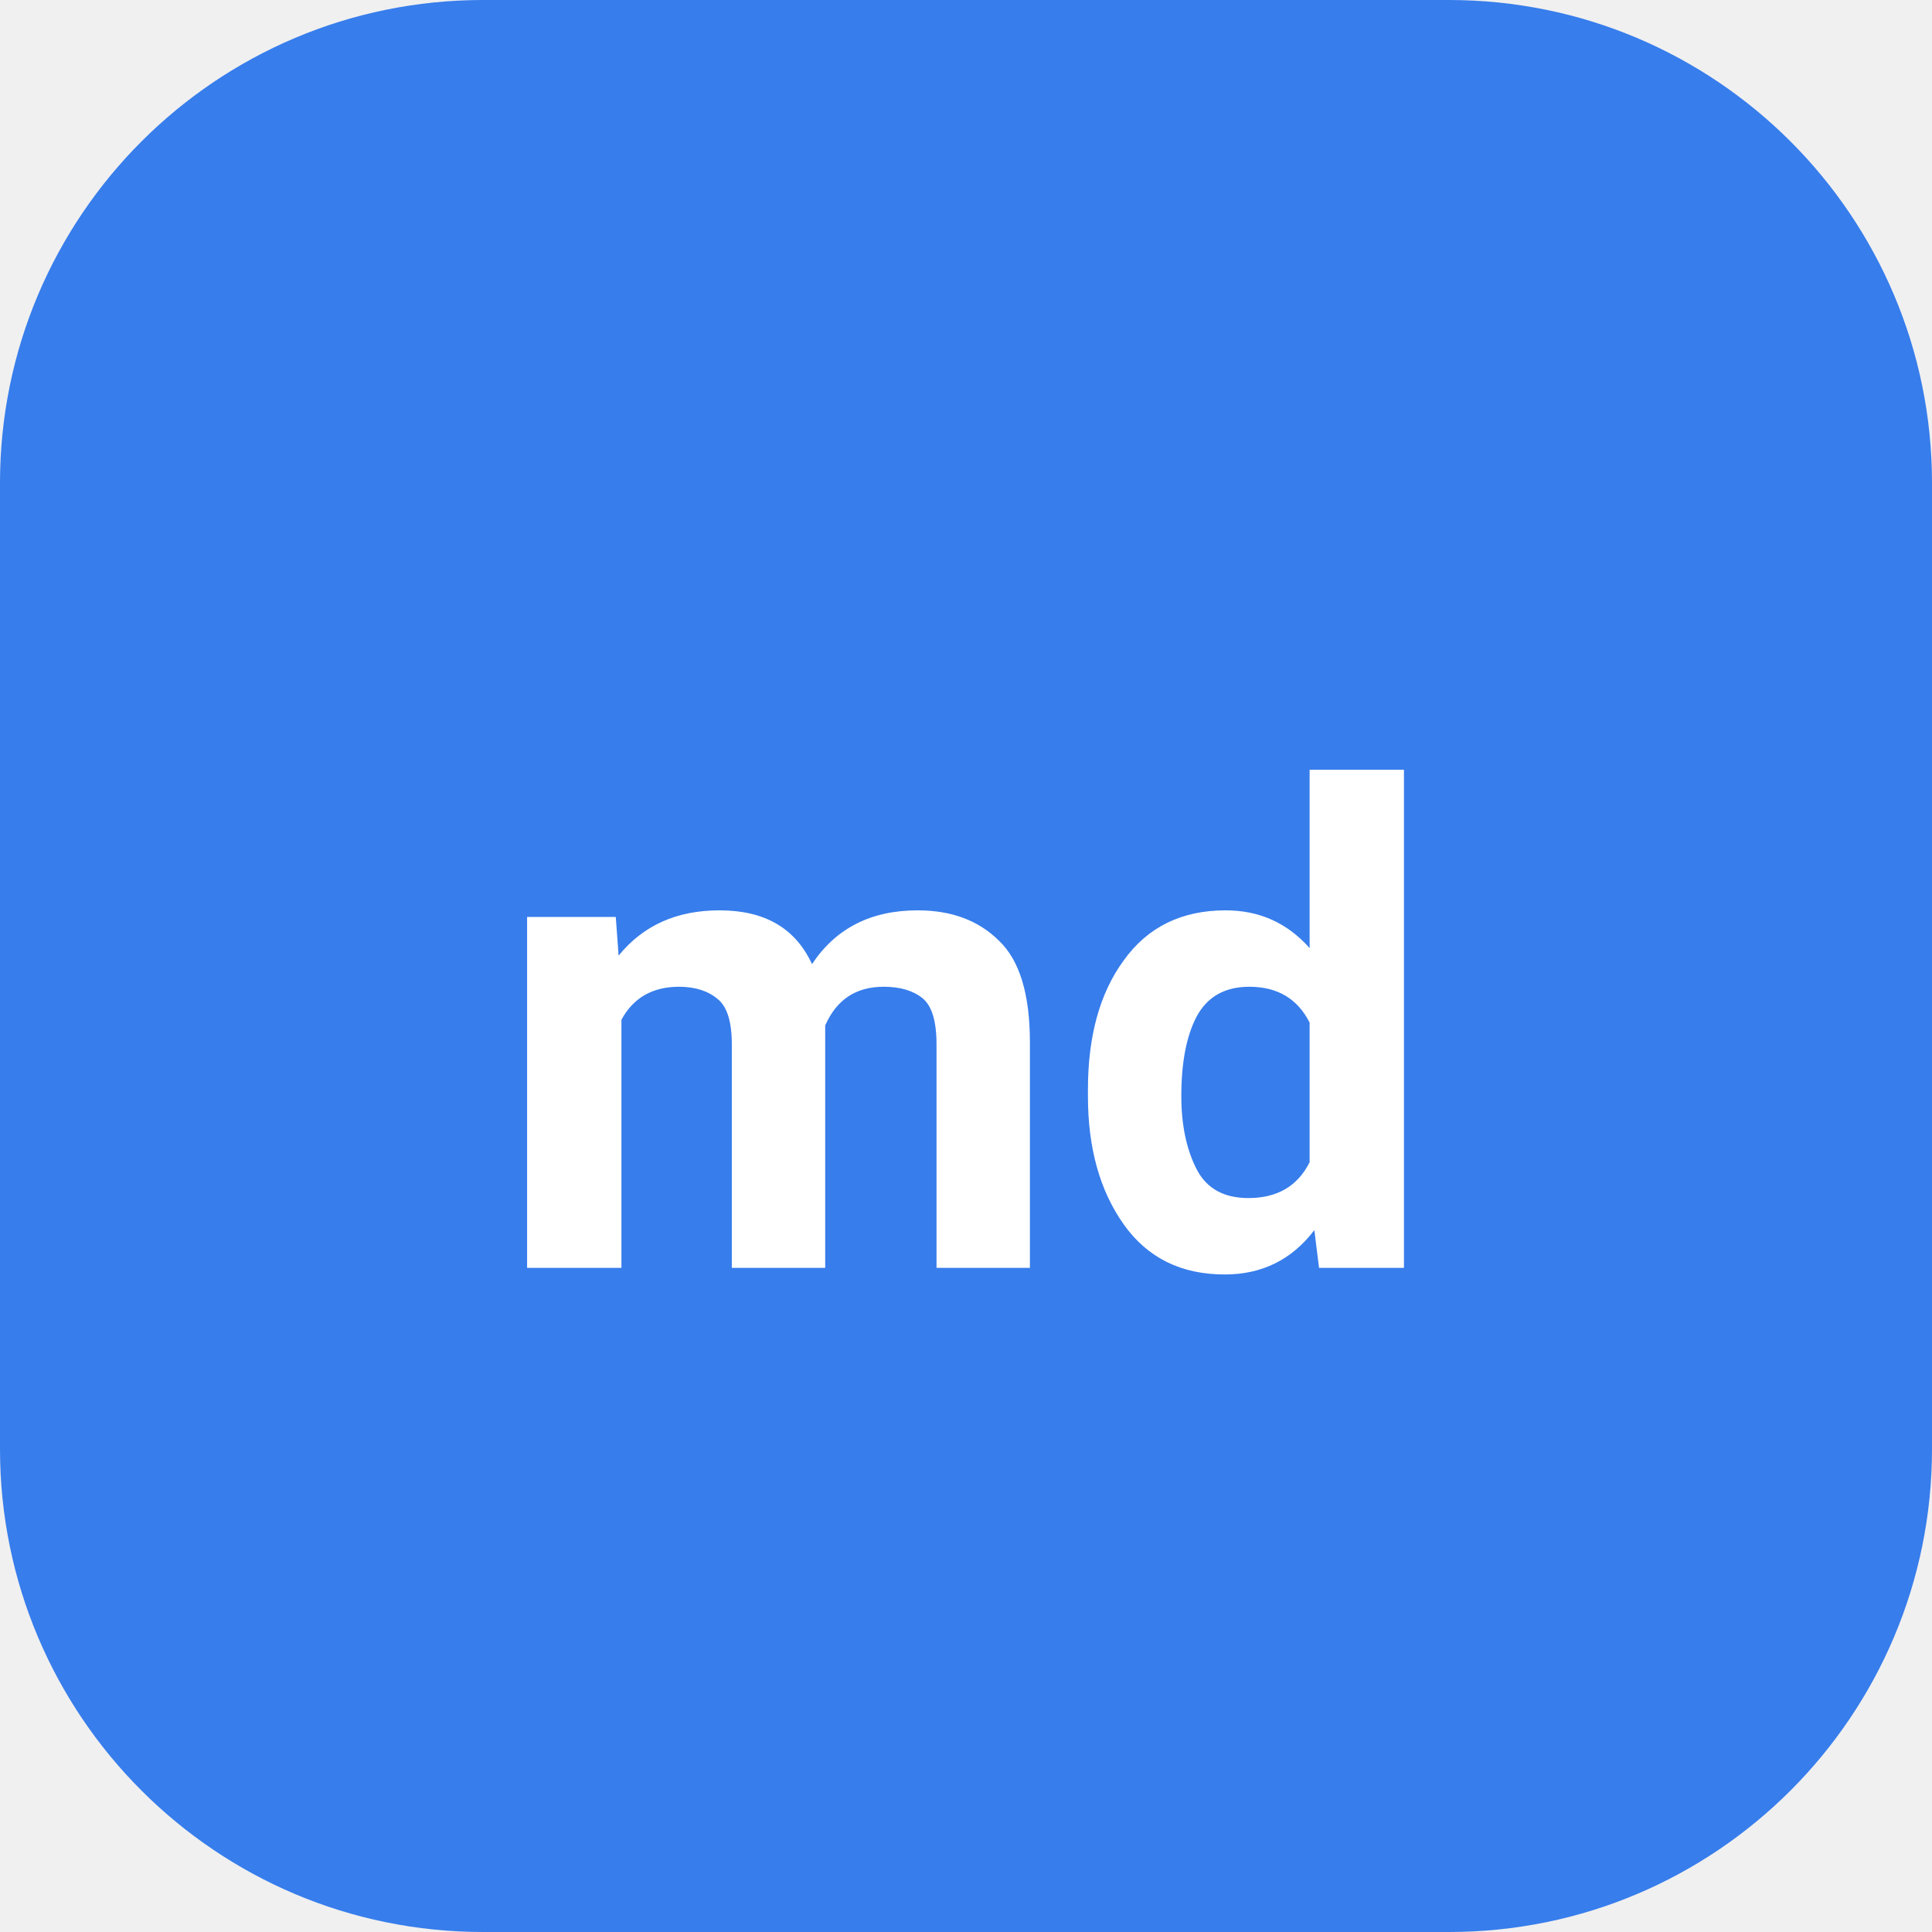
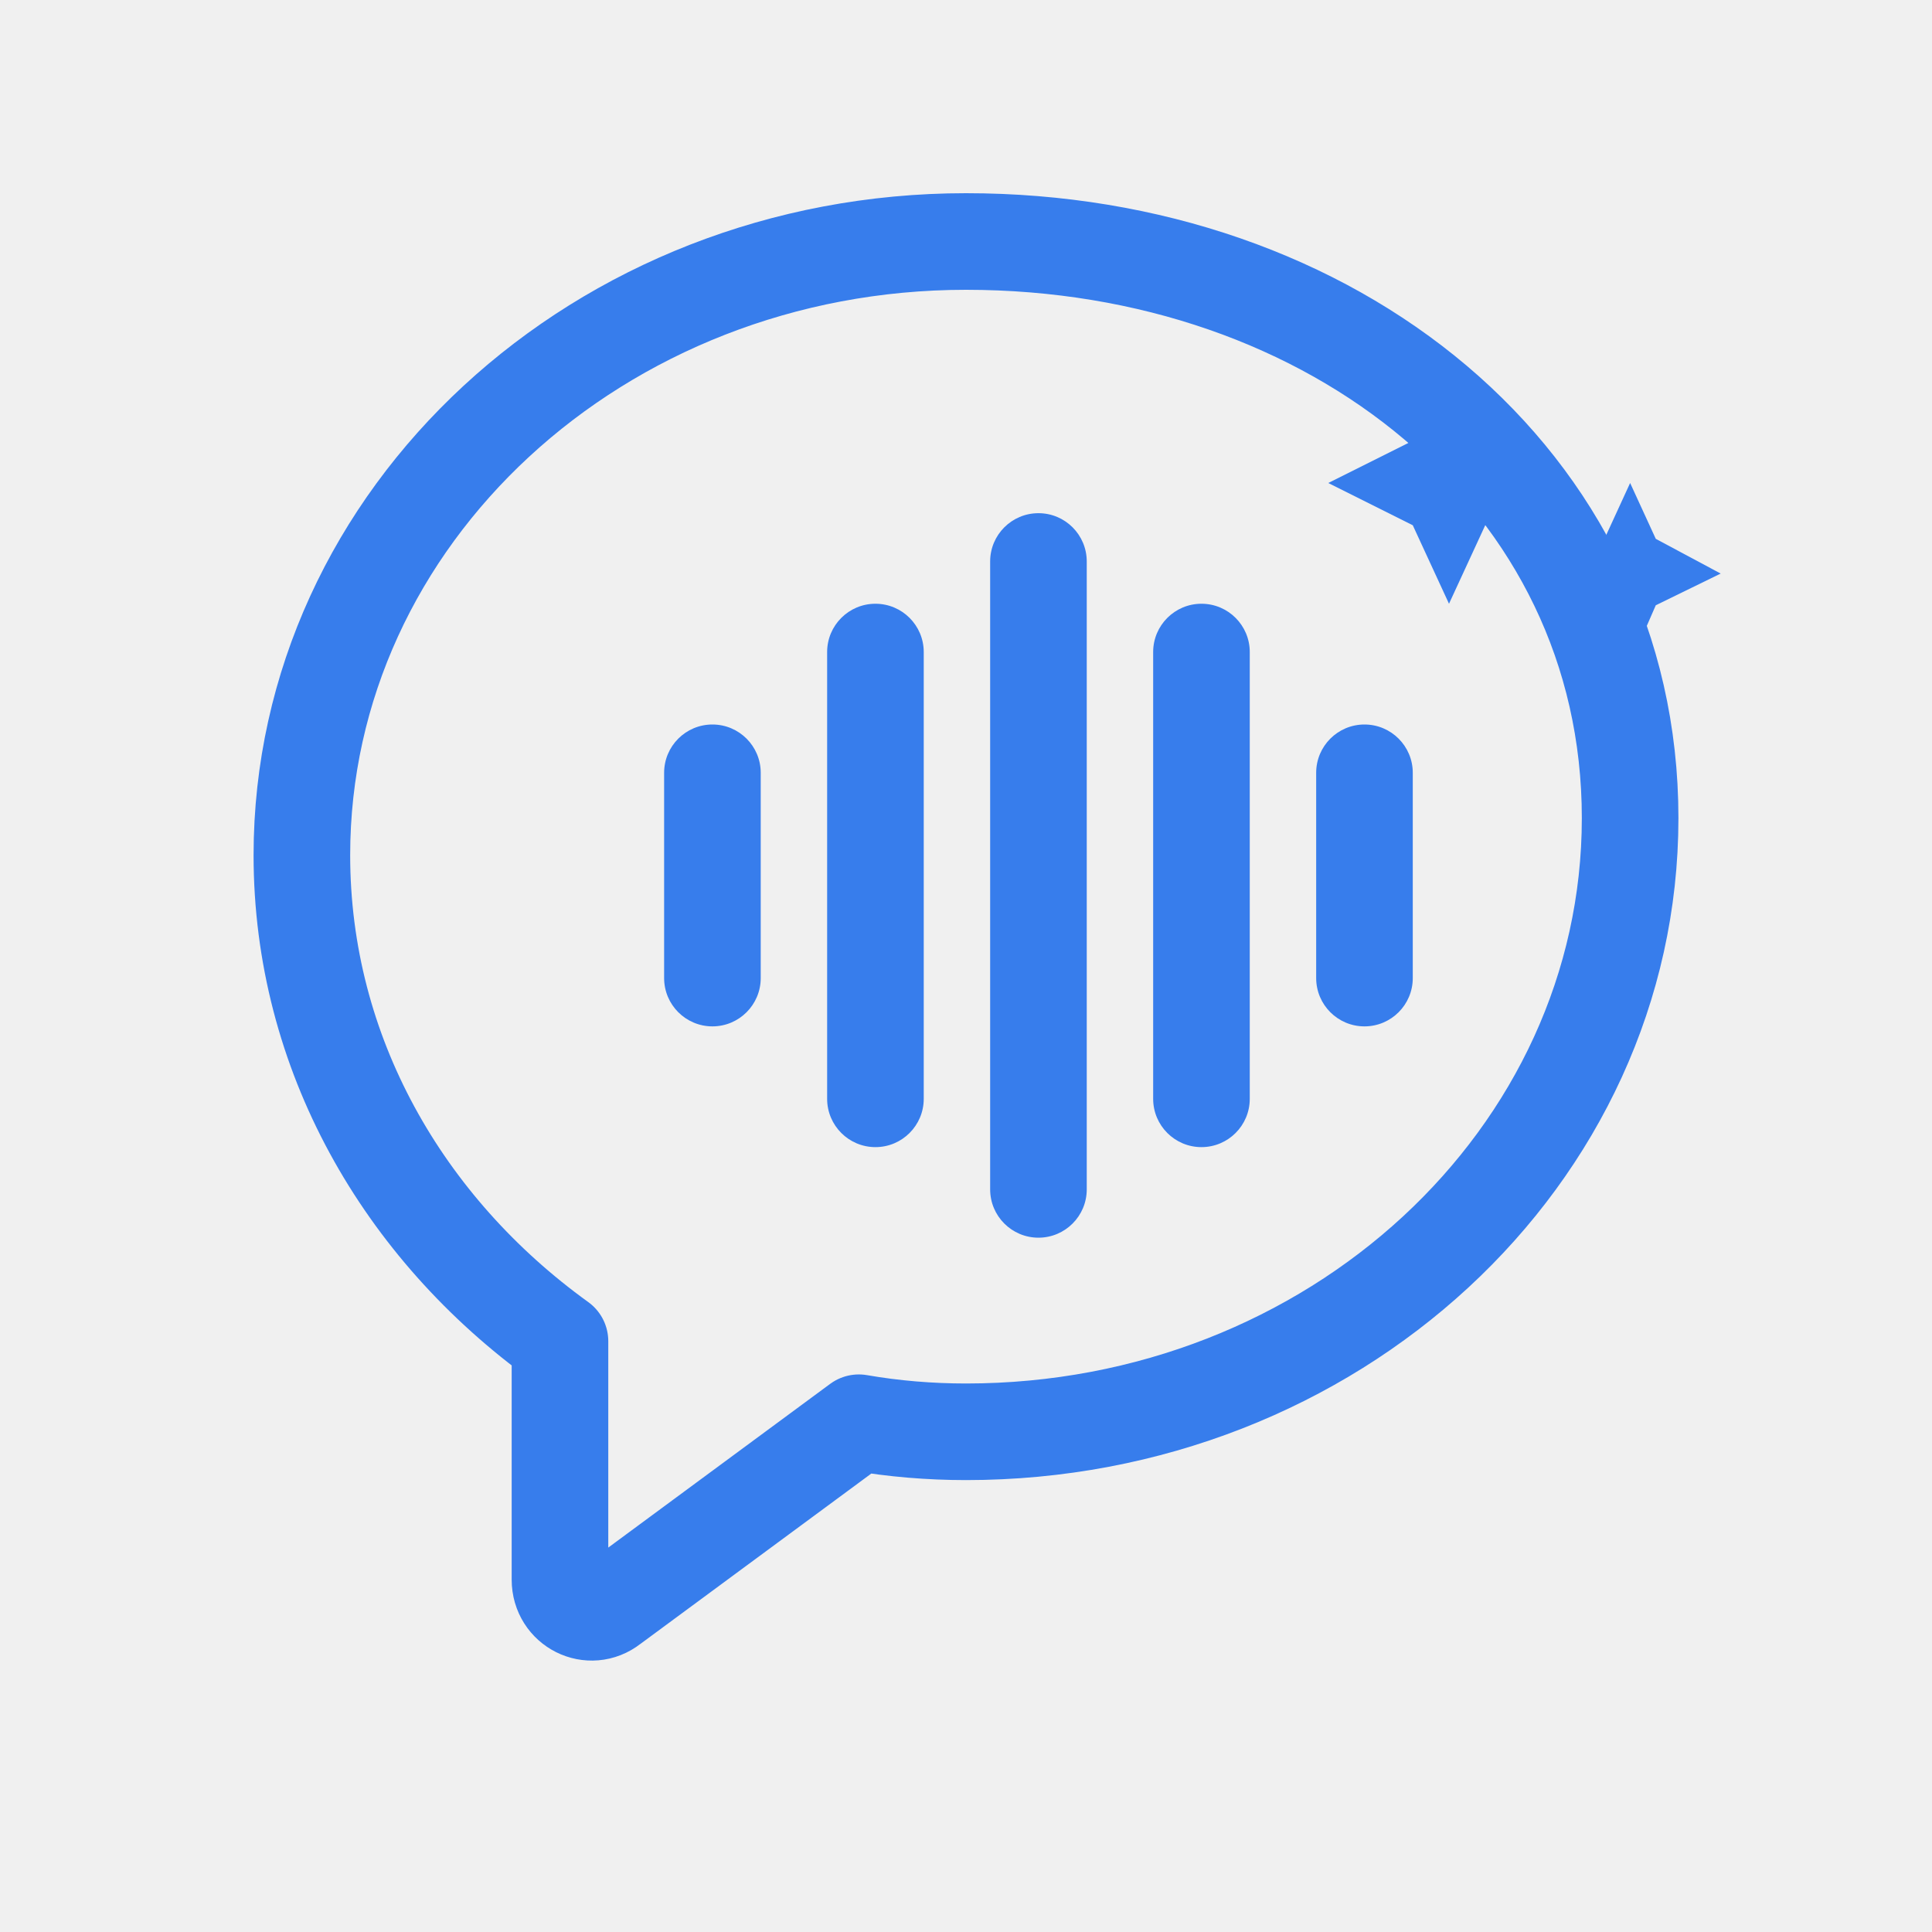
- <svg xmlns="http://www.w3.org/2000/svg" viewBox="0 0 32 32" fill="none" aria-hidden="true">
-   <rect width="32" height="32" rx="8" fill="#377dec" />
-   <text x="16" y="21" text-anchor="middle" fill="#ffffff" font-family="system-ui, -apple-system, Segoe UI, Roboto, sans-serif" font-size="11" font-weight="700">md</text>
+ <svg xmlns="http://www.w3.org/2000/svg" viewBox="0 0 64 64" fill="none" aria-hidden="true">
+   <path d="M32 8c-12.15 0-22 9.1-22 20.33 0 6.55 3.35 12.35 8.55 16.1v7.9c0 .9 1 1.4 1.7.85l8.2-6.05c1.15.2 2.35.3 3.55.3 12.15 0 22-9.1 22-20.33S44.15 8 32 8Z" stroke="#377dec" stroke-width="3.2" stroke-linejoin="round" />
+   <rect x="22" y="24" width="3.2" height="10" rx="1.6" fill="#377dec" />
+   <rect x="27.4" y="20" width="3.2" height="18" rx="1.6" fill="#377dec" />
+   <rect x="32.8" y="17" width="3.2" height="24" rx="1.6" fill="#377dec" />
+   <rect x="38.2" y="20" width="3.2" height="18" rx="1.6" fill="#377dec" />
+   <rect x="43.6" y="24" width="3.2" height="10" rx="1.6" fill="#377dec" />
+   <path d="M48 12l1.2 2.6L52 16l-2.8 1.4L48 20l-1.2-2.6L44 16l2.8-1.4L48 12Z" fill="#377dec" />
+   <path d="M54 16l.85 1.85L57 19l-2.15 1.05L54 22l-.85-1.95L51 19l2.15-1.15L54 16Z" fill="#377dec" />
</svg>
